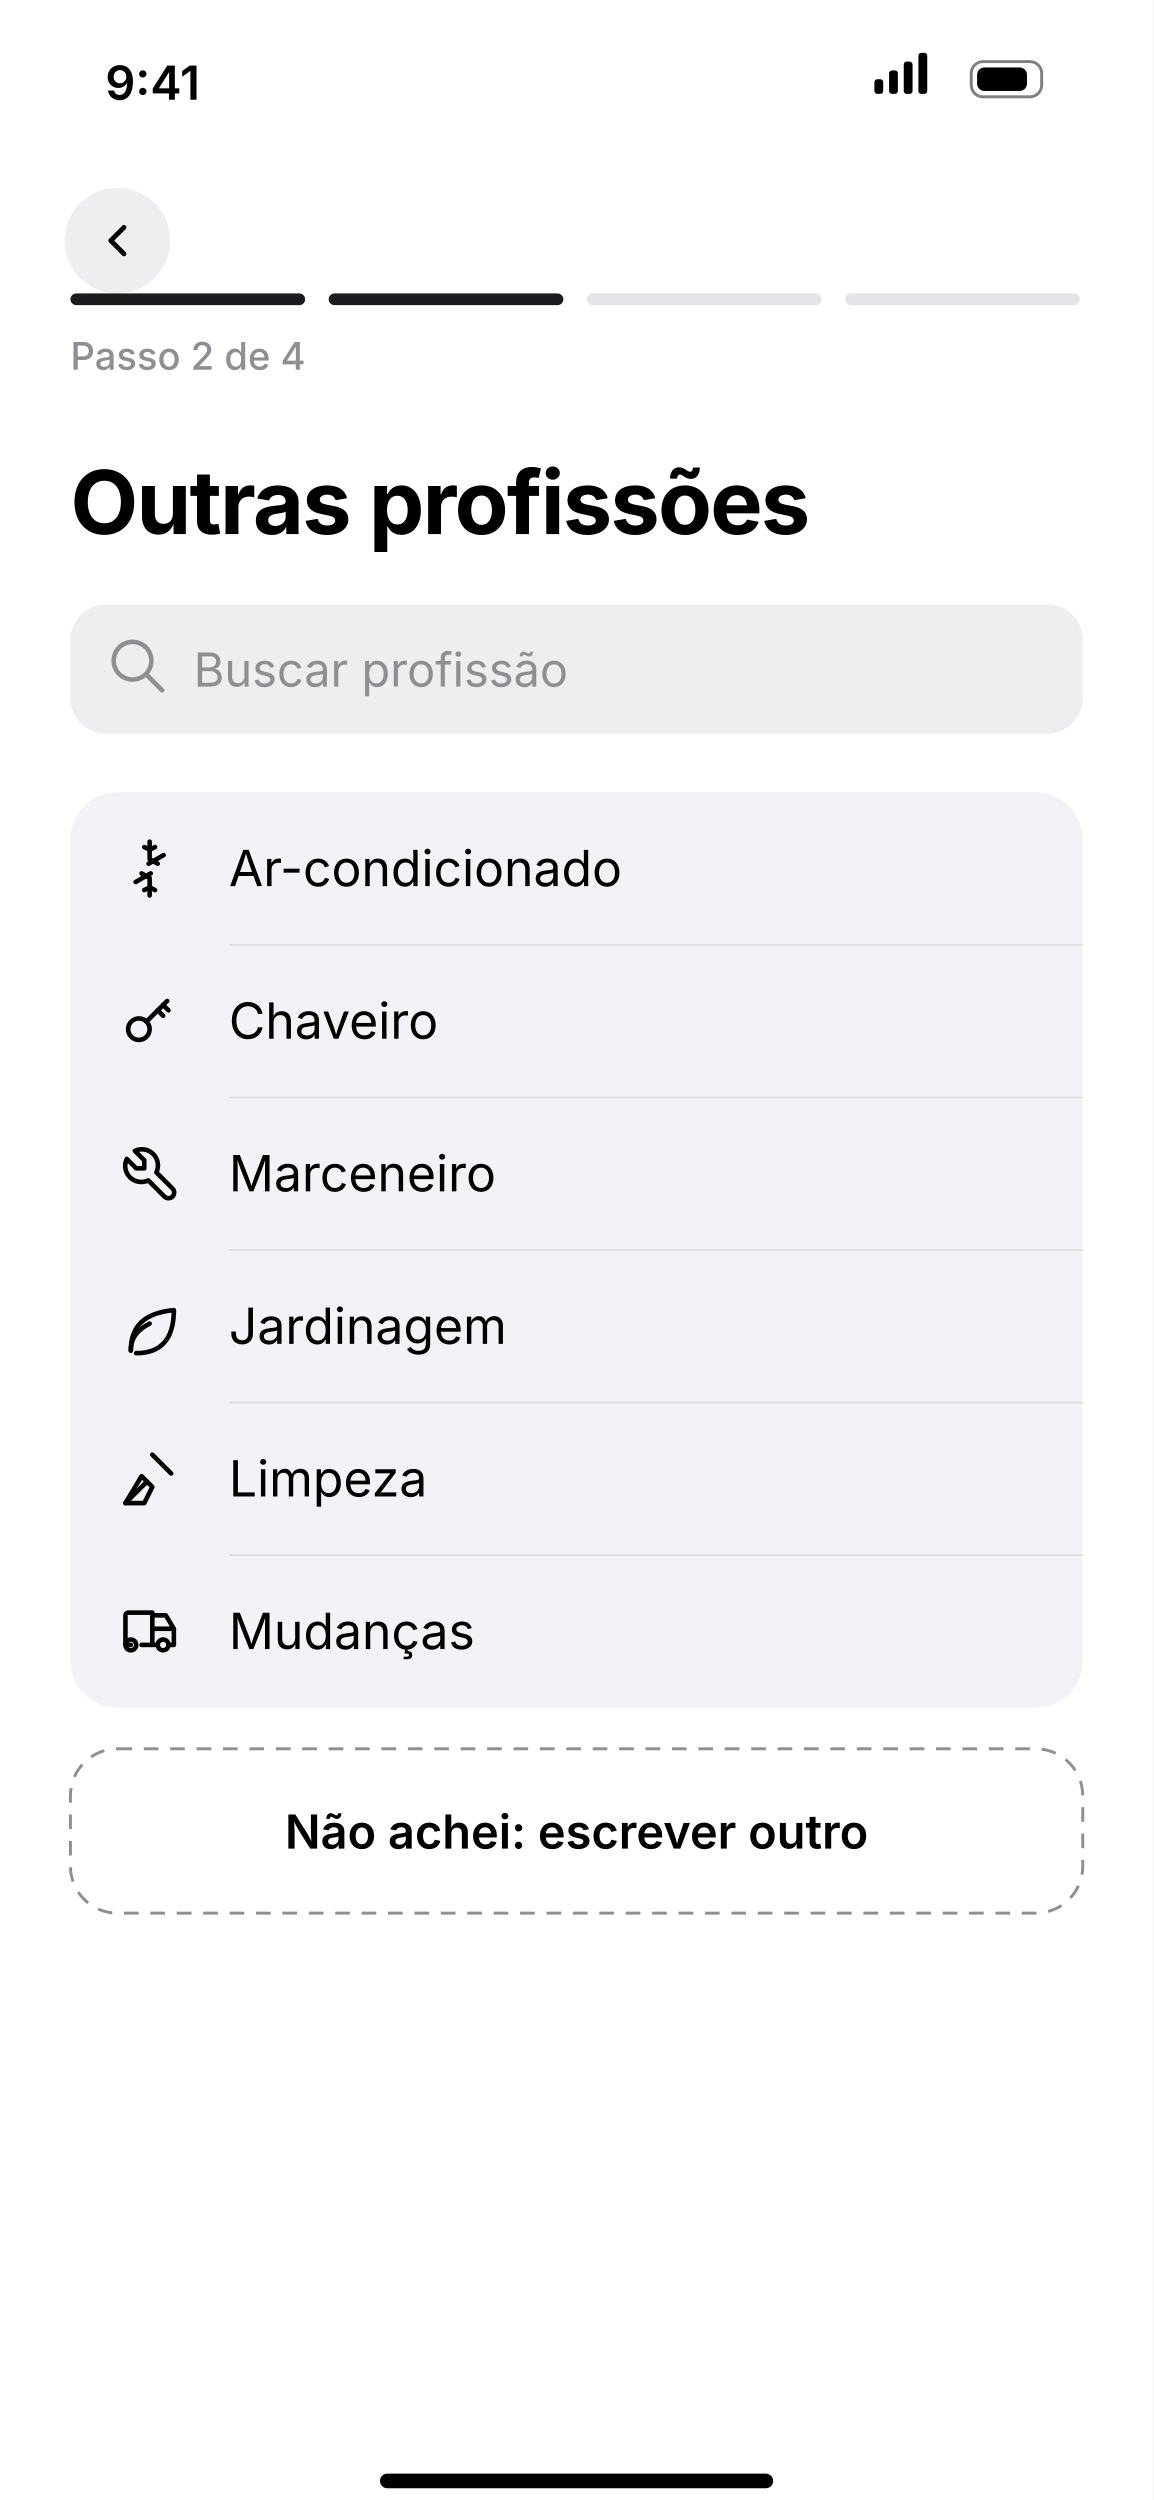
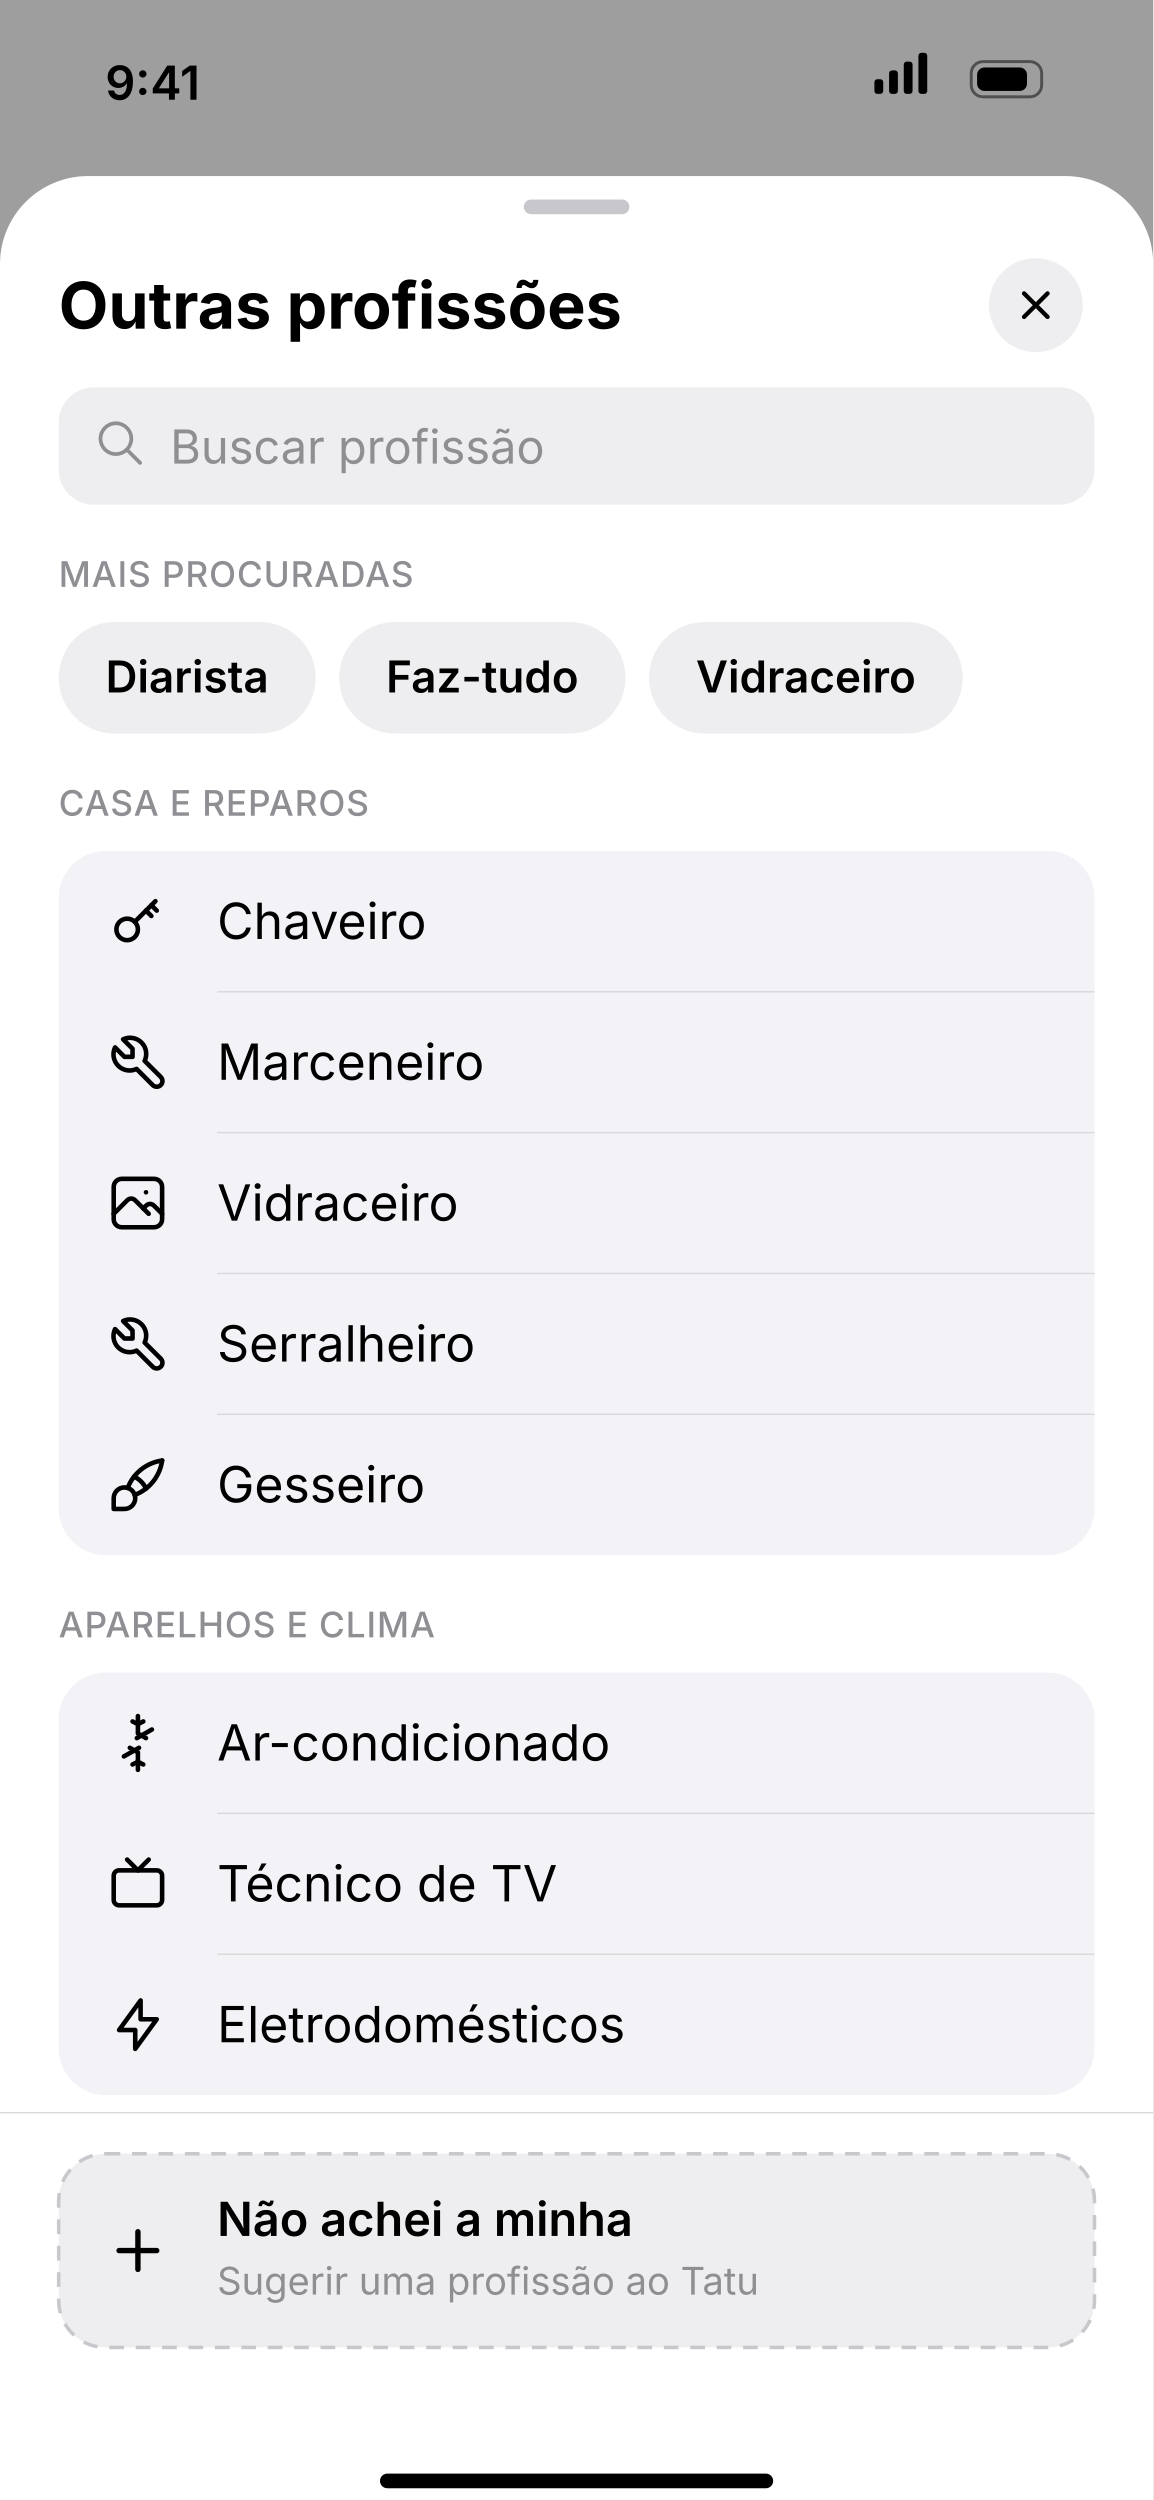
<svg xmlns="http://www.w3.org/2000/svg" width="393" height="852" viewBox="0 0 393 852" font-family="Inter, -apple-system, 'SF Pro Text', 'Helvetica Neue', sans-serif">
  <rect x="0" y="0" width="393" height="852" rx="0" fill="#FFFFFF" />
  <text x="52" y="34" font-size="16" font-weight="600" fill="#000000" text-anchor="middle">9:41</text>
  <rect x="298" y="27" width="3" height="5" rx="1" fill="#000000" />
  <rect x="303" y="24" width="3" height="8" rx="1" fill="#000000" />
  <rect x="308" y="21" width="3" height="11" rx="1" fill="#000000" />
  <rect x="313" y="18" width="3" height="14" rx="1" fill="#000000" />
  <rect x="331" y="21" width="24" height="12" rx="4" fill="none" stroke="#000000" stroke-width="1" opacity="0.5" />
  <rect x="333" y="23" width="17" height="8" rx="2.5" fill="#000000" />
  <circle cx="40" cy="82" r="18" fill="#EEEEF0" />
  <g transform="translate(31,73) scale(0.75)" fill="none" stroke="#000000" stroke-width="2.2" stroke-linecap="round" stroke-linejoin="round">
    <path d="M15 6l-6 6l6 6" />
  </g>
  <rect x="24" y="100" width="80" height="4" rx="2" fill="#1C1C1E" />
  <rect x="112" y="100" width="80" height="4" rx="2" fill="#1C1C1E" />
  <rect x="200" y="100" width="80" height="4" rx="2" fill="#E4E4E7" />
  <rect x="288" y="100" width="80" height="4" rx="2" fill="#E4E4E7" />
  <text x="24" y="126" font-size="13" font-weight="500" fill="#8E8E93" text-anchor="start">Passo 2 de 4</text>
-   <text x="24" y="182" font-size="30" font-weight="700" fill="#000000" text-anchor="start" letter-spacing="-0.6">Outras profissões</text>
-   <rect x="24" y="206" width="345" height="44" rx="12" fill="#EEEEF0" />
-   <g transform="translate(36,216) scale(0.9166667)" fill="none" stroke="#8E8E93" stroke-width="1.7" stroke-linecap="round" stroke-linejoin="round">
+   <text x="24" y="182" font-size="30" font-weight="700" fill="#000000" text-anchor="start" letter-spacing="-0.6">Qual é a sua profissão?</text>
+   <text x="24" y="218" font-size="16" font-weight="400" fill="#8E8E93" text-anchor="start">Escolha até 3 em que você manda muito bem.</text>
+   <rect x="24" y="264" width="109.969" height="38" rx="19.0" fill="#EEEEF0" />
+   <text x="40" y="288.0" font-size="15" font-weight="600" fill="#000000" text-anchor="start">Encanador</text>
+   <rect x="141.969" y="264" width="104.062" height="38" rx="19.0" fill="#1C1C1E" />
+   <text x="157.969" y="288.0" font-size="15" font-weight="600" fill="#fff" text-anchor="start">Eletricista</text>
+   <rect x="254.031" y="264" width="92.984" height="38" rx="19.0" fill="#EEEEF0" />
+   <text x="270.031" y="288.0" font-size="15" font-weight="600" fill="#000000" text-anchor="start">Pedreiro</text>
+   <rect x="24" y="316" width="75.016" height="38" rx="19.0" fill="#EEEEF0" />
+   <text x="40" y="340.0" font-size="15" font-weight="600" fill="#000000" text-anchor="start">Pintor</text>
+   <rect x="107.016" y="316" width="102.578" height="38" rx="19.0" fill="#EEEEF0" />
+   <text x="123.016" y="340.0" font-size="15" font-weight="600" fill="#000000" text-anchor="start">Montador</text>
+   <rect x="217.594" y="316" width="114.406" height="38" rx="19.0" fill="#EEEEF0" />
+   <text x="233.594" y="340.0" font-size="15" font-weight="600" fill="#000000" text-anchor="start">Marceneiro</text>
+   <rect x="24" y="368" width="96.672" height="38" rx="19.0" fill="#EEEEF0" />
+   <text x="40" y="392.0" font-size="15" font-weight="600" fill="#000000" text-anchor="start">Chaveiro</text>
+   <rect x="128.672" y="368" width="104.938" height="38" rx="19.0" fill="#EEEEF0" />
+   <text x="144.672" y="392.0" font-size="15" font-weight="600" fill="#000000" text-anchor="start">Jardineiro</text>
+   <rect x="242.109" y="368.5" width="80.016" height="37" rx="19.0" fill="none" stroke="#8E8E93" stroke-width="1" stroke-dasharray="4 3" />
+   <text x="257.609" y="392.0" font-size="15" font-weight="600" fill="#000000" text-anchor="start">Outros</text>
+   <rect x="0" y="0" width="393" height="852" rx="0" fill="#000" opacity="0.38" />
+   <rect x="0" y="60" width="393" height="822" rx="30" fill="#fff" />
+   <rect x="178.5" y="68" width="36" height="5" rx="2.5" fill="#C7C7CC" />
+   <text x="20" y="112" font-size="22" font-weight="700" fill="#000000" text-anchor="start">Outras profissões</text>
+   <circle cx="353" cy="104" r="16" fill="#EEEEF0" />
+   <g transform="translate(345,96) scale(0.6666667)" fill="none" stroke="#000000" stroke-width="2.2" stroke-linecap="round" stroke-linejoin="round">
+     <path d="M18 6l-12 12" />
+     <path d="M6 6l12 12" />
+   </g>
+   <rect x="20" y="132" width="353" height="40" rx="12" fill="#EEEEF0" />
+   <g transform="translate(32,142) scale(0.75)" fill="none" stroke="#8E8E93" stroke-width="1.7" stroke-linecap="round" stroke-linejoin="round">
    <path d="M10 10m-7 0a7 7 0 1 0 14 0a7 7 0 1 0 -14 0" />
    <path d="M21 21l-6 -6" />
  </g>
-   <text x="66" y="234" font-size="16" font-weight="400" fill="#8E8E93" text-anchor="start">Buscar profissão</text>
-   <rect x="24" y="270" width="345" height="312" rx="16" fill="#F2F2F7" />
-   <g transform="translate(40,285) scale(0.9166667)" fill="none" stroke="#000000" stroke-width="1.7" stroke-linecap="round" stroke-linejoin="round">
+   <text x="58" y="158" font-size="16" font-weight="400" fill="#8E8E93" text-anchor="start">Buscar profissão</text>
+   <text x="20" y="200" font-size="12" font-weight="500" fill="#8E8E93" text-anchor="start" letter-spacing="0.3">MAIS PROCURADAS</text>
+   <rect x="20" y="212" width="87.594" height="38" rx="19.0" fill="#EEEEF0" />
+   <text x="36" y="236.0" font-size="15" font-weight="600" fill="#000000" text-anchor="start">Diarista</text>
+   <rect x="115.594" y="212" width="97.594" height="38" rx="19.0" fill="#EEEEF0" />
+   <text x="131.594" y="236.0" font-size="15" font-weight="600" fill="#000000" text-anchor="start">Faz-tudo</text>
+   <rect x="221.188" y="212" width="106.906" height="38" rx="19.0" fill="#EEEEF0" />
+   <text x="237.188" y="236.0" font-size="15" font-weight="600" fill="#000000" text-anchor="start">Vidraceiro</text>
+   <text x="20" y="278" font-size="12" font-weight="500" fill="#8E8E93" text-anchor="start" letter-spacing="0.3">CASA E REPAROS</text>
+   <rect x="20" y="290" width="353" height="240" rx="16" fill="#F2F2F7" />
+   <g transform="translate(36,303.0) scale(0.9166667)" fill="none" stroke="#000000" stroke-width="1.7" stroke-linecap="round" stroke-linejoin="round">
+     <path d="M8 15m-4 0a4 4 0 1 0 8 0a4 4 0 1 0 -8 0" />
+     <path d="M10.85 12.15l7.65 -7.65" />
+     <path d="M17 6l2 2" />
+     <path d="M15 8l2 2" />
+   </g>
+   <text x="74" y="320.0" font-size="17" font-weight="400" fill="#000000" text-anchor="start">Chaveiro</text>
+   <line x1="74" y1="338" x2="373" y2="338" stroke="#D9D9DC" stroke-width="0.5" />
+   <g transform="translate(36,351.0) scale(0.9166667)" fill="none" stroke="#000000" stroke-width="1.7" stroke-linecap="round" stroke-linejoin="round">
+     <path d="M7 10h3v-3l-3.5 -3.5a6 6 0 0 1 8 8l6 6a2 2 0 0 1 -3 3l-6 -6a6 6 0 0 1 -8 -8l3.5 3.5" />
+   </g>
+   <text x="74" y="368.0" font-size="17" font-weight="400" fill="#000000" text-anchor="start">Marceneiro</text>
+   <line x1="74" y1="386" x2="373" y2="386" stroke="#D9D9DC" stroke-width="0.5" />
+   <g transform="translate(36,399.0) scale(0.9166667)" fill="none" stroke="#000000" stroke-width="1.7" stroke-linecap="round" stroke-linejoin="round">
+     <path d="M15 8h.01" />
+     <path d="M3 6a3 3 0 0 1 3 -3h12a3 3 0 0 1 3 3v12a3 3 0 0 1 -3 3h-12a3 3 0 0 1 -3 -3v-12" />
+     <path d="M3 16l5 -5c.928 -.893 2.072 -.893 3 0l5 5" />
+     <path d="M14 14l1 -1c.928 -.893 2.072 -.893 3 0l3 3" />
+   </g>
+   <text x="74" y="416.0" font-size="17" font-weight="400" fill="#000000" text-anchor="start">Vidraceiro</text>
+   <line x1="74" y1="434" x2="373" y2="434" stroke="#D9D9DC" stroke-width="0.5" />
+   <g transform="translate(36,447.0) scale(0.9166667)" fill="none" stroke="#000000" stroke-width="1.7" stroke-linecap="round" stroke-linejoin="round">
+     <path d="M7 10h3v-3l-3.5 -3.5a6 6 0 0 1 8 8l6 6a2 2 0 0 1 -3 3l-6 -6a6 6 0 0 1 -8 -8l3.5 3.5" />
+   </g>
+   <text x="74" y="464.0" font-size="17" font-weight="400" fill="#000000" text-anchor="start">Serralheiro</text>
+   <line x1="74" y1="482" x2="373" y2="482" stroke="#D9D9DC" stroke-width="0.5" />
+   <g transform="translate(36,495.0) scale(0.9166667)" fill="none" stroke="#000000" stroke-width="1.7" stroke-linecap="round" stroke-linejoin="round">
+     <path d="M3 21v-4a4 4 0 1 1 4 4h-4" />
+     <path d="M21 3a16 16 0 0 0 -12.8 10.2" />
+     <path d="M21 3a16 16 0 0 1 -10.2 12.8" />
+     <path d="M10.6 9a9 9 0 0 1 4.4 4.4" />
+   </g>
+   <text x="74" y="512.0" font-size="17" font-weight="400" fill="#000000" text-anchor="start">Gesseiro</text>
+   <text x="20" y="558" font-size="12" font-weight="500" fill="#8E8E93" text-anchor="start" letter-spacing="0.3">APARELHOS E CLIMA</text>
+   <rect x="20" y="570" width="353" height="144" rx="16" fill="#F2F2F7" />
+   <g transform="translate(36,583.0) scale(0.9166667)" fill="none" stroke="#000000" stroke-width="1.7" stroke-linecap="round" stroke-linejoin="round">
    <path d="M10 4l2 1l2 -1" />
    <path d="M12 2v6.5l3 1.7" />
    <path d="M17.2 7l-5.6 3.2" />
    <path d="M14 20l-2 -1l-2 1" />
    <path d="M12 22v-6.5l-3 -1.7" />
    <path d="M6.8 17l5.6 -3.2" />
  </g>
-   <text x="78" y="302" font-size="17" font-weight="400" fill="#000000" text-anchor="start">Ar-condicionado</text>
-   <line x1="78" y1="322" x2="369" y2="322" stroke="#D9D9DC" stroke-width="0.5" />
-   <g transform="translate(40,337) scale(0.9166667)" fill="none" stroke="#000000" stroke-width="1.7" stroke-linecap="round" stroke-linejoin="round">
-     <path d="M8 15m-4 0a4 4 0 1 0 8 0a4 4 0 1 0 -8 0" />
-     <path d="M10.85 12.15l7.65 -7.65" />
-     <path d="M17 6l2 2" />
-     <path d="M15 8l2 2" />
+   <text x="74" y="600.0" font-size="17" font-weight="400" fill="#000000" text-anchor="start">Ar-condicionado</text>
+   <line x1="74" y1="618" x2="373" y2="618" stroke="#D9D9DC" stroke-width="0.5" />
+   <g transform="translate(36,631.0) scale(0.9166667)" fill="none" stroke="#000000" stroke-width="1.7" stroke-linecap="round" stroke-linejoin="round">
+     <path d="M3 7m0 2a2 2 0 0 1 2 -2h14a2 2 0 0 1 2 2v9a2 2 0 0 1 -2 2h-14a2 2 0 0 1 -2 -2z" />
+     <path d="M16 3l-4 4l-4 -4" />
  </g>
-   <text x="78" y="354" font-size="17" font-weight="400" fill="#000000" text-anchor="start">Chaveiro</text>
-   <line x1="78" y1="374" x2="369" y2="374" stroke="#D9D9DC" stroke-width="0.5" />
-   <g transform="translate(40,389) scale(0.9166667)" fill="none" stroke="#000000" stroke-width="1.7" stroke-linecap="round" stroke-linejoin="round">
-     <path d="M7 10h3v-3l-3.5 -3.5a6 6 0 0 1 8 8l6 6a2 2 0 0 1 -3 3l-6 -6a6 6 0 0 1 -8 -8l3.5 3.5" />
+   <text x="74" y="648.0" font-size="17" font-weight="400" fill="#000000" text-anchor="start">Técnico de TV</text>
+   <line x1="74" y1="666" x2="373" y2="666" stroke="#D9D9DC" stroke-width="0.5" />
+   <g transform="translate(36,679.0) scale(0.9166667)" fill="none" stroke="#000000" stroke-width="1.7" stroke-linecap="round" stroke-linejoin="round">
+     <path d="M13 3l0 7l6 0l-8 11l0 -7l-6 0l8 -11" />
  </g>
-   <text x="78" y="406" font-size="17" font-weight="400" fill="#000000" text-anchor="start">Marceneiro</text>
-   <line x1="78" y1="426" x2="369" y2="426" stroke="#D9D9DC" stroke-width="0.5" />
-   <g transform="translate(40,441) scale(0.9166667)" fill="none" stroke="#000000" stroke-width="1.7" stroke-linecap="round" stroke-linejoin="round">
-     <path d="M5 21c0 -9 5 -14 16 -15c0 11 -5 16 -14 16" />
-     <path d="M5 21c0 -5 3 -8 7 -10" />
+   <text x="74" y="696.0" font-size="17" font-weight="400" fill="#000000" text-anchor="start">Eletrodomésticos</text>
+   <rect x="0" y="720" width="393" height="132" rx="0" fill="#fff" />
+   <line x1="0" y1="720" x2="393" y2="720" stroke="#D9D9DC" stroke-width="0.5" />
+   <rect x="20" y="734" width="353" height="66" rx="16" fill="#EEEEF0" stroke="#C7C7CC" stroke-width="1.2" stroke-dasharray="5 4" />
+   <g transform="translate(36,756) scale(0.9166667)" fill="none" stroke="#000000" stroke-width="2" stroke-linecap="round" stroke-linejoin="round">
+     <path d="M12 5v14" />
+     <path d="M5 12h14" />
  </g>
-   <text x="78" y="458" font-size="17" font-weight="400" fill="#000000" text-anchor="start">Jardinagem</text>
-   <line x1="78" y1="478" x2="369" y2="478" stroke="#D9D9DC" stroke-width="0.5" />
-   <g transform="translate(40,493) scale(0.9166667)" fill="none" stroke="#000000" stroke-width="1.7" stroke-linecap="round" stroke-linejoin="round">
-     <path d="M13 3l7 7" />
-     <path d="M3 21l8 -8" />
-     <path d="M9 11l4 4l-3 6h-7z" />
-   </g>
-   <text x="78" y="510" font-size="17" font-weight="400" fill="#000000" text-anchor="start">Limpeza</text>
-   <line x1="78" y1="530" x2="369" y2="530" stroke="#D9D9DC" stroke-width="0.5" />
-   <g transform="translate(40,545) scale(0.9166667)" fill="none" stroke="#000000" stroke-width="1.7" stroke-linecap="round" stroke-linejoin="round">
-     <path d="M5 17m-2 0a2 2 0 1 0 4 0a2 2 0 1 0 -4 0" />
-     <path d="M17 17m-2 0a2 2 0 1 0 4 0a2 2 0 1 0 -4 0" />
-     <path d="M5 17h-2v-11a1 1 0 0 1 1 -1h9v12m-4 0h6m4 0h2v-6h-8m0 -5h5l3 5" />
-   </g>
-   <text x="78" y="562" font-size="17" font-weight="400" fill="#000000" text-anchor="start">Mudanças</text>
-   <rect x="24" y="596" width="345" height="56" rx="16" fill="none" stroke="#8E8E93" stroke-width="1" stroke-dasharray="5 4" />
-   <text x="196.5" y="630" font-size="16" font-weight="600" fill="#000000" text-anchor="middle">Não achei: escrever outro</text>
+   <text x="74" y="762" font-size="16" font-weight="600" fill="#000000" text-anchor="start">Não achei a minha</text>
+   <text x="74" y="782" font-size="13" font-weight="400" fill="#8E8E93" text-anchor="start">Sugerir uma profissão ao Tatu</text>
  <rect x="129.5" y="843" width="134" height="5" rx="2.5" fill="#000000" />
</svg>
